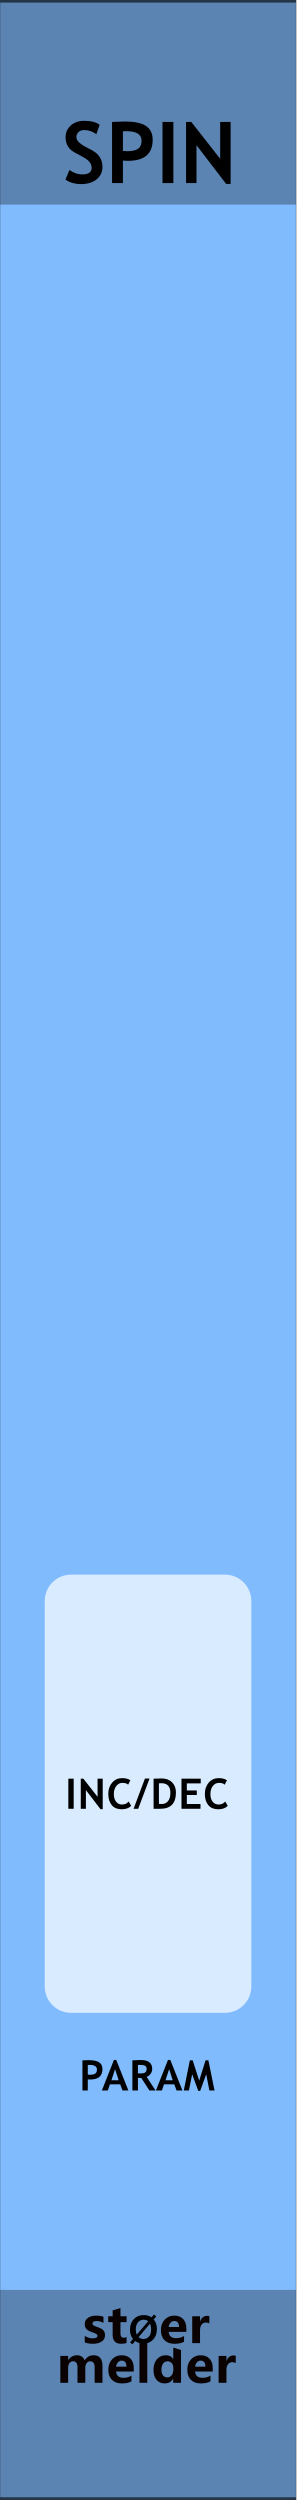
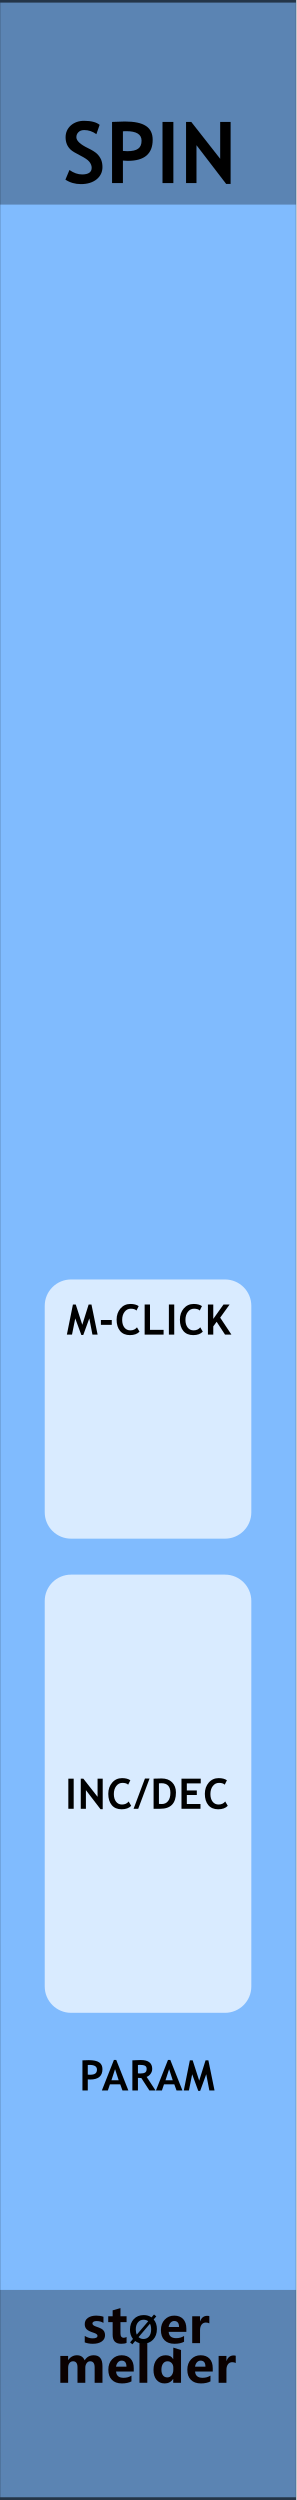
<svg xmlns="http://www.w3.org/2000/svg" width="100%" height="100%" viewBox="0 0 45 380" version="1.1" xml:space="preserve" style="fill-rule:evenodd;clip-rule:evenodd;stroke-linecap:round;stroke-linejoin:round;stroke-miterlimit:1.5;">
  <g id="panel" transform="matrix(0.834722,0,0,1.04324,-803.837,250.623)">
    <g transform="matrix(0.898503,0,0,0.958552,963,-240.242)">
      <rect x="0" y="0" width="60" height="380" style="fill:rgb(128,187,254);" />
    </g>
    <g transform="matrix(0.318803,0,0,1.81961,972.575,-538.829)">
      <rect x="-30.034" y="347.456" width="169.102" height="16.91" style="fill:rgb(4,4,4);fill-opacity:0.3;" />
    </g>
    <g transform="matrix(0.318803,0,0,1.76292,972.575,-852.772)">
      <rect x="-30.034" y="347.456" width="169.102" height="16.91" style="fill:rgb(4,4,4);fill-opacity:0.3;" />
    </g>
    <g transform="matrix(2.40704,0,0,25.5659,873.006,-292.473)">
      <rect x="37.388" y="2.043" width="22.397" height="14.247" style="fill:none;stroke:black;stroke-opacity:0.6;stroke-width:0.03px;" />
    </g>
    <g transform="matrix(0.840359,0,0,0.840359,157.921,16.2108)">
      <g transform="matrix(1.198,0,0,0.958552,893.633,-224.914)">
        <g transform="matrix(9,0,0,9,64.0056,347.267)">
          <path d="M0.919,0L0.762,0L0.762,-0.308C0.762,-0.391 0.732,-0.432 0.671,-0.432C0.643,-0.432 0.62,-0.42 0.602,-0.395C0.583,-0.369 0.574,-0.339 0.574,-0.303L0.574,0L0.417,0L0.417,-0.312C0.417,-0.392 0.387,-0.432 0.327,-0.432C0.298,-0.432 0.274,-0.42 0.256,-0.396C0.238,-0.372 0.229,-0.341 0.229,-0.301L0.229,0L0.072,0L0.072,-0.54L0.229,-0.54L0.229,-0.456L0.231,-0.456C0.25,-0.486 0.275,-0.51 0.307,-0.528C0.338,-0.545 0.371,-0.553 0.405,-0.553C0.481,-0.553 0.533,-0.519 0.561,-0.451C0.603,-0.519 0.663,-0.553 0.743,-0.553C0.86,-0.553 0.919,-0.481 0.919,-0.335L0.919,0Z" style="fill:rgb(10,1,1);fill-rule:nonzero;" />
        </g>
        <g transform="matrix(9,0,0,9,72.978,347.267)">
          <path d="M0.551,-0.226L0.196,-0.226C0.201,-0.142 0.252,-0.1 0.347,-0.1C0.407,-0.1 0.459,-0.115 0.505,-0.144L0.505,-0.028C0.456,-0.001 0.391,0.013 0.312,0.013C0.226,0.013 0.159,-0.011 0.111,-0.06C0.063,-0.108 0.04,-0.176 0.04,-0.262C0.04,-0.348 0.065,-0.419 0.116,-0.472C0.167,-0.526 0.23,-0.553 0.307,-0.553C0.384,-0.553 0.443,-0.53 0.487,-0.484C0.53,-0.437 0.551,-0.374 0.551,-0.292L0.551,-0.226ZM0.404,-0.324C0.404,-0.405 0.372,-0.445 0.306,-0.445C0.279,-0.445 0.255,-0.434 0.234,-0.412C0.214,-0.39 0.201,-0.361 0.195,-0.324L0.404,-0.324Z" style="fill:rgb(10,1,1);fill-rule:nonzero;" />
        </g>
        <g transform="matrix(9,0,0,9,78.3513,347.267)">
          <rect x="0.069" y="-0.799" width="0.157" height="0.799" style="fill:rgb(10,1,1);fill-rule:nonzero;" />
        </g>
        <g transform="matrix(9,0,0,9,81.1494,347.267)">
          <path d="M0.593,0L0.436,0L0.436,-0.076L0.433,-0.076C0.395,-0.017 0.339,0.013 0.264,0.013C0.195,0.013 0.141,-0.011 0.1,-0.06C0.06,-0.108 0.04,-0.174 0.04,-0.258C0.04,-0.346 0.062,-0.418 0.108,-0.472C0.153,-0.526 0.212,-0.553 0.286,-0.553C0.356,-0.553 0.405,-0.528 0.433,-0.477L0.436,-0.477L0.438,-0.707L0.593,-0.658L0.593,0ZM0.438,-0.306C0.438,-0.342 0.427,-0.372 0.405,-0.396C0.383,-0.42 0.356,-0.432 0.323,-0.432C0.284,-0.432 0.254,-0.417 0.232,-0.386C0.21,-0.356 0.199,-0.315 0.199,-0.263C0.199,-0.213 0.21,-0.175 0.231,-0.148C0.252,-0.121 0.281,-0.108 0.318,-0.108C0.353,-0.108 0.382,-0.122 0.404,-0.15C0.427,-0.179 0.438,-0.215 0.438,-0.261L0.438,-0.306Z" style="fill:rgb(10,1,1);fill-rule:nonzero;" />
        </g>
        <g transform="matrix(9,0,0,9,87.2654,347.267)">
          <path d="M0.551,-0.226L0.196,-0.226C0.201,-0.142 0.252,-0.1 0.347,-0.1C0.407,-0.1 0.459,-0.115 0.505,-0.144L0.505,-0.028C0.456,-0.001 0.391,0.013 0.312,0.013C0.226,0.013 0.159,-0.011 0.111,-0.06C0.063,-0.108 0.04,-0.176 0.04,-0.262C0.04,-0.348 0.065,-0.419 0.116,-0.472C0.167,-0.526 0.23,-0.553 0.307,-0.553C0.384,-0.553 0.443,-0.53 0.487,-0.484C0.53,-0.437 0.551,-0.374 0.551,-0.292L0.551,-0.226ZM0.404,-0.324C0.404,-0.405 0.372,-0.445 0.306,-0.445C0.279,-0.445 0.255,-0.434 0.234,-0.412C0.214,-0.39 0.201,-0.361 0.195,-0.324L0.404,-0.324Z" style="fill:rgb(10,1,1);fill-rule:nonzero;" />
        </g>
        <g transform="matrix(9,0,0,9,92.6386,347.267)">
          <path d="M0.416,-0.397C0.397,-0.408 0.374,-0.414 0.346,-0.414C0.31,-0.414 0.282,-0.4 0.261,-0.373C0.24,-0.345 0.229,-0.308 0.229,-0.26L0.229,0L0.072,0L0.072,-0.54L0.229,-0.54L0.229,-0.438L0.231,-0.438C0.257,-0.512 0.305,-0.549 0.374,-0.549C0.392,-0.549 0.406,-0.547 0.416,-0.543L0.416,-0.397Z" style="fill:rgb(10,1,1);fill-rule:nonzero;" />
        </g>
      </g>
      <g transform="matrix(1.198,0,0,0.958552,893.495,-231.786)">
        <g transform="matrix(9,0,0,9,68.6657,347.267)">
          <path d="M0.058,-0.145C0.112,-0.112 0.165,-0.096 0.216,-0.096C0.281,-0.096 0.314,-0.113 0.314,-0.148C0.314,-0.173 0.287,-0.193 0.233,-0.21C0.166,-0.231 0.12,-0.254 0.095,-0.28C0.07,-0.305 0.058,-0.34 0.058,-0.383C0.058,-0.436 0.079,-0.478 0.122,-0.508C0.165,-0.538 0.221,-0.553 0.291,-0.553C0.34,-0.553 0.388,-0.546 0.434,-0.531L0.434,-0.407C0.392,-0.432 0.346,-0.444 0.295,-0.444C0.27,-0.444 0.25,-0.44 0.235,-0.431C0.22,-0.422 0.212,-0.41 0.212,-0.396C0.212,-0.371 0.235,-0.351 0.28,-0.335C0.329,-0.319 0.366,-0.304 0.39,-0.291C0.415,-0.278 0.434,-0.26 0.447,-0.238C0.459,-0.216 0.466,-0.191 0.466,-0.163C0.466,-0.107 0.444,-0.064 0.399,-0.033C0.354,-0.002 0.295,0.013 0.22,0.013C0.162,0.013 0.107,0.004 0.058,-0.015L0.058,-0.145Z" style="fill:rgb(10,1,1);fill-rule:nonzero;" />
        </g>
        <g transform="matrix(9,0,0,9,73.2436,347.267)">
          <path d="M0.39,-0.006C0.366,0.007 0.33,0.013 0.282,0.013C0.167,0.013 0.11,-0.047 0.11,-0.167L0.11,-0.422L0.021,-0.422L0.021,-0.54L0.11,-0.54L0.11,-0.659L0.267,-0.704L0.267,-0.54L0.39,-0.54L0.39,-0.422L0.267,-0.422L0.267,-0.195C0.267,-0.137 0.289,-0.108 0.335,-0.108C0.353,-0.108 0.371,-0.114 0.39,-0.124L0.39,-0.006Z" style="fill:rgb(10,1,1);fill-rule:nonzero;" />
        </g>
        <g transform="matrix(6.6,0,0,6.6,77.1051,347.267)">
          <path d="M0.106,0.032L0.043,-0.021L0.122,-0.115C0.067,-0.183 0.04,-0.268 0.04,-0.368C0.04,-0.487 0.075,-0.584 0.144,-0.658C0.213,-0.732 0.305,-0.769 0.418,-0.769C0.5,-0.769 0.571,-0.748 0.63,-0.706L0.698,-0.785L0.761,-0.733L0.689,-0.65C0.748,-0.581 0.778,-0.493 0.778,-0.384C0.778,-0.266 0.743,-0.17 0.674,-0.097C0.605,-0.023 0.516,0.013 0.406,0.013C0.32,0.013 0.246,-0.011 0.182,-0.059L0.106,0.032ZM0.54,-0.6C0.506,-0.628 0.463,-0.642 0.413,-0.642C0.349,-0.642 0.297,-0.617 0.258,-0.569C0.218,-0.52 0.199,-0.455 0.199,-0.375C0.199,-0.319 0.208,-0.273 0.227,-0.234L0.54,-0.6ZM0.275,-0.165C0.311,-0.131 0.356,-0.114 0.409,-0.114C0.473,-0.114 0.524,-0.137 0.563,-0.184C0.601,-0.231 0.62,-0.294 0.62,-0.374C0.62,-0.435 0.61,-0.488 0.588,-0.533L0.275,-0.165Z" style="fill-rule:nonzero;" />
        </g>
        <g transform="matrix(9,0,0,9,82.6053,347.267)">
          <path d="M0.551,-0.226L0.196,-0.226C0.201,-0.142 0.252,-0.1 0.347,-0.1C0.407,-0.1 0.459,-0.115 0.505,-0.144L0.505,-0.028C0.456,-0.001 0.391,0.013 0.312,0.013C0.226,0.013 0.159,-0.011 0.111,-0.06C0.063,-0.108 0.04,-0.176 0.04,-0.262C0.04,-0.348 0.065,-0.419 0.116,-0.472C0.167,-0.526 0.23,-0.553 0.307,-0.553C0.384,-0.553 0.443,-0.53 0.487,-0.484C0.53,-0.437 0.551,-0.374 0.551,-0.292L0.551,-0.226ZM0.404,-0.324C0.404,-0.405 0.372,-0.445 0.306,-0.445C0.279,-0.445 0.255,-0.434 0.234,-0.412C0.214,-0.39 0.201,-0.361 0.195,-0.324L0.404,-0.324Z" style="fill:rgb(10,1,1);fill-rule:nonzero;" />
        </g>
        <g transform="matrix(9,0,0,9,87.9786,347.267)">
          <path d="M0.416,-0.397C0.397,-0.408 0.374,-0.414 0.346,-0.414C0.31,-0.414 0.282,-0.4 0.261,-0.373C0.24,-0.345 0.229,-0.308 0.229,-0.26L0.229,0L0.072,0L0.072,-0.54L0.229,-0.54L0.229,-0.438L0.231,-0.438C0.257,-0.512 0.305,-0.549 0.374,-0.549C0.392,-0.549 0.406,-0.547 0.416,-0.543L0.416,-0.397Z" style="fill:rgb(10,1,1);fill-rule:nonzero;" />
        </g>
      </g>
    </g>
    <g transform="matrix(1.198,0,0,0.958552,953.925,-213.56)">
      <g transform="matrix(13,0,0,13,17.0117,0)">
        <path d="M0.039,-0.04L0.086,-0.153C0.136,-0.118 0.185,-0.101 0.234,-0.101C0.308,-0.101 0.346,-0.127 0.346,-0.179C0.346,-0.203 0.337,-0.226 0.319,-0.249C0.302,-0.271 0.266,-0.295 0.211,-0.323C0.156,-0.351 0.119,-0.373 0.1,-0.391C0.081,-0.409 0.066,-0.43 0.056,-0.454C0.046,-0.479 0.041,-0.506 0.041,-0.535C0.041,-0.59 0.061,-0.636 0.101,-0.673C0.142,-0.709 0.194,-0.728 0.257,-0.728C0.34,-0.728 0.401,-0.712 0.439,-0.681L0.401,-0.572C0.356,-0.604 0.309,-0.62 0.26,-0.62C0.23,-0.62 0.208,-0.612 0.192,-0.596C0.176,-0.581 0.167,-0.561 0.167,-0.536C0.167,-0.495 0.213,-0.452 0.304,-0.408C0.352,-0.385 0.386,-0.363 0.407,-0.344C0.428,-0.324 0.444,-0.301 0.456,-0.275C0.467,-0.248 0.472,-0.219 0.472,-0.187C0.472,-0.129 0.449,-0.081 0.404,-0.044C0.358,-0.007 0.297,0.012 0.22,0.012C0.153,0.012 0.093,-0.005 0.039,-0.04Z" style="fill-rule:nonzero;" />
      </g>
      <g transform="matrix(13,0,0,13,23.6577,0)">
        <path d="M0.2,-0.263L0.2,0L0.073,0L0.073,-0.715C0.158,-0.718 0.207,-0.72 0.222,-0.72C0.335,-0.72 0.417,-0.703 0.469,-0.668C0.522,-0.634 0.548,-0.579 0.548,-0.506C0.548,-0.342 0.451,-0.26 0.258,-0.26C0.243,-0.26 0.224,-0.261 0.2,-0.263ZM0.2,-0.605L0.2,-0.376C0.222,-0.374 0.239,-0.373 0.251,-0.373C0.309,-0.373 0.351,-0.382 0.378,-0.402C0.405,-0.421 0.418,-0.452 0.418,-0.496C0.418,-0.57 0.358,-0.607 0.239,-0.607C0.225,-0.607 0.213,-0.607 0.2,-0.605Z" style="fill-rule:nonzero;" />
      </g>
      <g transform="matrix(13,0,0,13,31.2876,0)">
        <rect x="0.076" y="-0.715" width="0.127" height="0.715" style="fill-rule:nonzero;" />
      </g>
      <g transform="matrix(13,0,0,13,34.9058,0)">
        <path d="M0.542,0.01L0.195,-0.443L0.195,0L0.073,0L0.073,-0.715L0.134,-0.715L0.472,-0.284L0.472,-0.715L0.594,-0.715L0.594,0.01L0.542,0.01Z" style="fill-rule:nonzero;" />
      </g>
    </g>
    <g transform="matrix(0.552947,0,0,2.38411,968.322,-146.525)">
      <path d="M73.138,58.532C73.138,57.644 69.254,56.924 64.471,56.924L13.773,56.924C8.99,56.924 5.107,57.644 5.107,58.532L5.107,82.096C5.107,82.983 8.99,83.704 13.773,83.704L64.471,83.704C69.254,83.704 73.138,82.983 73.138,82.096L73.138,58.532Z" style="fill:white;fill-opacity:0.7;" />
    </g>
    <g transform="matrix(1.198,0,0,0.958552,940.375,-26.4382)">
      <g transform="matrix(6.4,0,0,6.4,28.786,51.8924)">
        <rect x="0.076" y="-0.715" width="0.127" height="0.715" style="fill-rule:nonzero;" />
      </g>
      <g transform="matrix(6.4,0,0,6.4,30.6952,51.8924)">
        <path d="M0.542,0.01L0.195,-0.443L0.195,0L0.073,0L0.073,-0.715L0.134,-0.715L0.472,-0.284L0.472,-0.715L0.594,-0.715L0.594,0.01L0.542,0.01Z" style="fill-rule:nonzero;" />
      </g>
      <g transform="matrix(6.4,0,0,6.4,35.0951,51.8924)">
        <path d="M0.563,-0.677L0.511,-0.572C0.483,-0.601 0.437,-0.615 0.375,-0.615C0.315,-0.615 0.266,-0.59 0.228,-0.54C0.19,-0.49 0.171,-0.427 0.171,-0.35C0.171,-0.274 0.189,-0.213 0.224,-0.168C0.259,-0.123 0.306,-0.101 0.365,-0.101C0.433,-0.101 0.485,-0.125 0.523,-0.173L0.583,-0.07C0.531,-0.015 0.455,0.012 0.355,0.012C0.255,0.012 0.177,-0.021 0.122,-0.086C0.067,-0.152 0.039,-0.242 0.039,-0.355C0.039,-0.461 0.07,-0.55 0.131,-0.621C0.192,-0.692 0.271,-0.728 0.367,-0.728C0.449,-0.728 0.514,-0.711 0.563,-0.677Z" style="fill-rule:nonzero;" />
      </g>
      <g transform="matrix(6.4,0,0,6.4,39.1387,51.8924)">
        <path d="M0.118,0L0.008,0L0.278,-0.718L0.387,-0.718L0.118,0Z" style="fill-rule:nonzero;" />
      </g>
      <g transform="matrix(6.4,0,0,6.4,41.7636,51.8924)">
        <path d="M0.232,0L0.073,0L0.073,-0.715C0.174,-0.718 0.238,-0.72 0.264,-0.72C0.368,-0.72 0.451,-0.69 0.512,-0.629C0.573,-0.568 0.604,-0.487 0.604,-0.386C0.604,-0.129 0.48,0 0.232,0ZM0.2,-0.604L0.2,-0.116C0.221,-0.114 0.243,-0.113 0.267,-0.113C0.331,-0.113 0.381,-0.136 0.417,-0.183C0.454,-0.229 0.472,-0.294 0.472,-0.378C0.472,-0.531 0.401,-0.607 0.258,-0.607C0.245,-0.607 0.225,-0.606 0.2,-0.604Z" style="fill-rule:nonzero;" />
      </g>
      <g transform="matrix(6.4,0,0,6.4,46.0041,51.8924)">
        <path d="M0.2,-0.603L0.2,-0.435L0.437,-0.435L0.437,-0.327L0.2,-0.327L0.2,-0.113L0.524,-0.113L0.524,0L0.073,0L0.073,-0.715L0.53,-0.715L0.53,-0.603L0.2,-0.603Z" style="fill-rule:nonzero;" />
      </g>
      <g transform="matrix(6.4,0,0,6.4,49.7727,51.8924)">
        <path d="M0.563,-0.677L0.511,-0.572C0.483,-0.601 0.437,-0.615 0.375,-0.615C0.315,-0.615 0.266,-0.59 0.228,-0.54C0.19,-0.49 0.171,-0.427 0.171,-0.35C0.171,-0.274 0.189,-0.213 0.224,-0.168C0.259,-0.123 0.306,-0.101 0.365,-0.101C0.433,-0.101 0.485,-0.125 0.523,-0.173L0.583,-0.07C0.531,-0.015 0.455,0.012 0.355,0.012C0.255,0.012 0.177,-0.021 0.122,-0.086C0.067,-0.152 0.039,-0.242 0.039,-0.355C0.039,-0.461 0.07,-0.55 0.131,-0.621C0.192,-0.692 0.271,-0.728 0.367,-0.728C0.449,-0.728 0.514,-0.711 0.563,-0.677Z" style="fill-rule:nonzero;" />
      </g>
    </g>
    <g transform="matrix(1.198,0,0,0.958552,940.375,14.6033)">
      <g transform="matrix(6.4,0,0,6.4,30.9484,51.8924)">
        <path d="M0.2,-0.263L0.2,0L0.073,0L0.073,-0.715C0.158,-0.718 0.207,-0.72 0.222,-0.72C0.335,-0.72 0.417,-0.703 0.469,-0.668C0.522,-0.634 0.548,-0.579 0.548,-0.506C0.548,-0.342 0.451,-0.26 0.258,-0.26C0.243,-0.26 0.224,-0.261 0.2,-0.263ZM0.2,-0.605L0.2,-0.376C0.222,-0.374 0.239,-0.373 0.251,-0.373C0.309,-0.373 0.351,-0.382 0.378,-0.402C0.405,-0.421 0.418,-0.452 0.418,-0.496C0.418,-0.57 0.358,-0.607 0.239,-0.607C0.225,-0.607 0.213,-0.607 0.2,-0.605Z" style="fill-rule:nonzero;" />
      </g>
      <g transform="matrix(6.4,0,0,6.4,34.3576,51.8924)">
        <path d="M0.491,0L0.438,-0.145L0.193,-0.145L0.144,0L0.002,0L0.288,-0.725L0.343,-0.725L0.631,0L0.491,0ZM0.315,-0.506L0.229,-0.242L0.401,-0.242L0.315,-0.506Z" style="fill-rule:nonzero;" />
      </g>
      <g transform="matrix(6.4,0,0,6.4,38.5387,51.8924)">
        <path d="M0.477,0L0.286,-0.295C0.266,-0.296 0.24,-0.297 0.205,-0.299L0.205,0L0.073,0L0.073,-0.715C0.08,-0.715 0.108,-0.717 0.156,-0.719C0.204,-0.721 0.242,-0.723 0.271,-0.723C0.453,-0.723 0.544,-0.652 0.544,-0.512C0.544,-0.469 0.531,-0.431 0.506,-0.396C0.481,-0.361 0.45,-0.337 0.412,-0.322L0.623,0L0.477,0ZM0.205,-0.605L0.205,-0.406C0.229,-0.404 0.246,-0.403 0.259,-0.403C0.312,-0.403 0.351,-0.411 0.375,-0.426C0.4,-0.441 0.412,-0.47 0.412,-0.513C0.412,-0.548 0.399,-0.573 0.373,-0.587C0.346,-0.601 0.305,-0.608 0.248,-0.608C0.234,-0.608 0.22,-0.607 0.205,-0.605Z" style="fill-rule:nonzero;" />
      </g>
      <g transform="matrix(6.4,0,0,6.4,42.5761,51.8924)">
        <path d="M0.491,0L0.438,-0.145L0.193,-0.145L0.144,0L0.002,0L0.288,-0.725L0.343,-0.725L0.631,0L0.491,0ZM0.315,-0.506L0.229,-0.242L0.401,-0.242L0.315,-0.506Z" style="fill-rule:nonzero;" />
      </g>
      <g transform="matrix(6.4,0,0,6.4,46.7572,51.8924)">
        <path d="M0.74,0L0.617,0L0.543,-0.385L0.399,0.01L0.354,0.01L0.209,-0.385L0.132,0L0.01,0L0.154,-0.715L0.221,-0.715L0.376,-0.233L0.527,-0.715L0.594,-0.715L0.74,0Z" style="fill-rule:nonzero;" />
      </g>
    </g>
+     <g transform="matrix(1,0,0,1,2.08795,151.526)">
+       <g transform="matrix(0.552947,0,0,1.41025,966.234,-285.621)">
+         <path d="M73.138,59.642C73.138,58.142 69.254,56.924 64.471,56.924L13.773,56.924C8.99,56.924 5.107,58.142 5.107,59.642L5.107,80.985C5.107,82.486 8.99,83.704 13.773,83.704L64.471,83.704C69.254,83.704 73.138,82.486 73.138,80.985L73.138,59.642Z" style="fill:white;fill-opacity:0.7;" />
+       </g>
+       <g transform="matrix(1.198,0,0,0.958552,938.577,-247.05)">
+         <g transform="matrix(6.4,0,0,6.4,28.7438,51.8924)">
+           <path d="M0.74,0L0.617,0L0.543,-0.385L0.399,0.01L0.354,0.01L0.209,-0.385L0.132,0L0.01,0L0.154,-0.715L0.221,-0.715L0.376,-0.233L0.527,-0.715L0.594,-0.715L0.74,0Z" style="fill-rule:nonzero;" />
+         </g>
+         <g transform="matrix(6.4,0,0,6.4,33.6406,51.8924)">
+           <rect x="0.053" y="-0.347" width="0.258" height="0.115" style="fill-rule:nonzero;" />
+         </g>
+         <g transform="matrix(6.4,0,0,6.4,36.1186,51.8924)">
+           <path d="M0.563,-0.677L0.511,-0.572C0.483,-0.601 0.437,-0.615 0.375,-0.615C0.315,-0.615 0.266,-0.59 0.228,-0.54C0.19,-0.49 0.171,-0.427 0.171,-0.35C0.171,-0.274 0.189,-0.213 0.224,-0.168C0.259,-0.123 0.306,-0.101 0.365,-0.101C0.433,-0.101 0.485,-0.125 0.523,-0.173L0.583,-0.07C0.531,-0.015 0.455,0.012 0.355,0.012C0.255,0.012 0.177,-0.021 0.122,-0.086C0.067,-0.152 0.039,-0.242 0.039,-0.355C0.039,-0.461 0.07,-0.55 0.131,-0.621C0.192,-0.692 0.271,-0.728 0.367,-0.728C0.449,-0.728 0.514,-0.711 0.563,-0.677Z" style="fill-rule:nonzero;" />
+         </g>
+         <g transform="matrix(6.4,0,0,6.4,40.1622,51.8924)">
+           <path d="M0.073,0L0.073,-0.715L0.2,-0.715L0.2,-0.113L0.523,-0.113L0.523,0L0.073,0Z" style="fill-rule:nonzero;" />
+         </g>
+         <g transform="matrix(6.4,0,0,6.4,43.8277,51.8924)">
+           <rect x="0.076" y="-0.715" width="0.127" height="0.715" style="fill-rule:nonzero;" />
+         </g>
+         <g transform="matrix(6.4,0,0,6.4,45.7369,51.8924)">
+           <path d="M0.563,-0.677L0.511,-0.572C0.483,-0.601 0.437,-0.615 0.375,-0.615C0.315,-0.615 0.266,-0.59 0.228,-0.54C0.19,-0.49 0.171,-0.427 0.171,-0.35C0.171,-0.274 0.189,-0.213 0.224,-0.168C0.259,-0.123 0.306,-0.101 0.365,-0.101C0.433,-0.101 0.485,-0.125 0.523,-0.173L0.583,-0.07C0.531,-0.015 0.455,0.012 0.355,0.012C0.255,0.012 0.177,-0.021 0.122,-0.086C0.067,-0.152 0.039,-0.242 0.039,-0.355C0.039,-0.461 0.07,-0.55 0.131,-0.621C0.192,-0.692 0.271,-0.728 0.367,-0.728C0.449,-0.728 0.514,-0.711 0.563,-0.677Z" style="fill-rule:nonzero;" />
+         </g>
+         <g transform="matrix(6.4,0,0,6.4,49.7806,51.8924)">
+           <path d="M0.479,0L0.28,-0.305L0.2,-0.196L0.2,0L0.073,0L0.073,-0.715L0.2,-0.715L0.2,-0.373L0.443,-0.715L0.588,-0.715L0.364,-0.403L0.631,0L0.479,0Z" style="fill-rule:nonzero;" />
+         </g>
+       </g>
+     </g>
  </g>
</svg>
